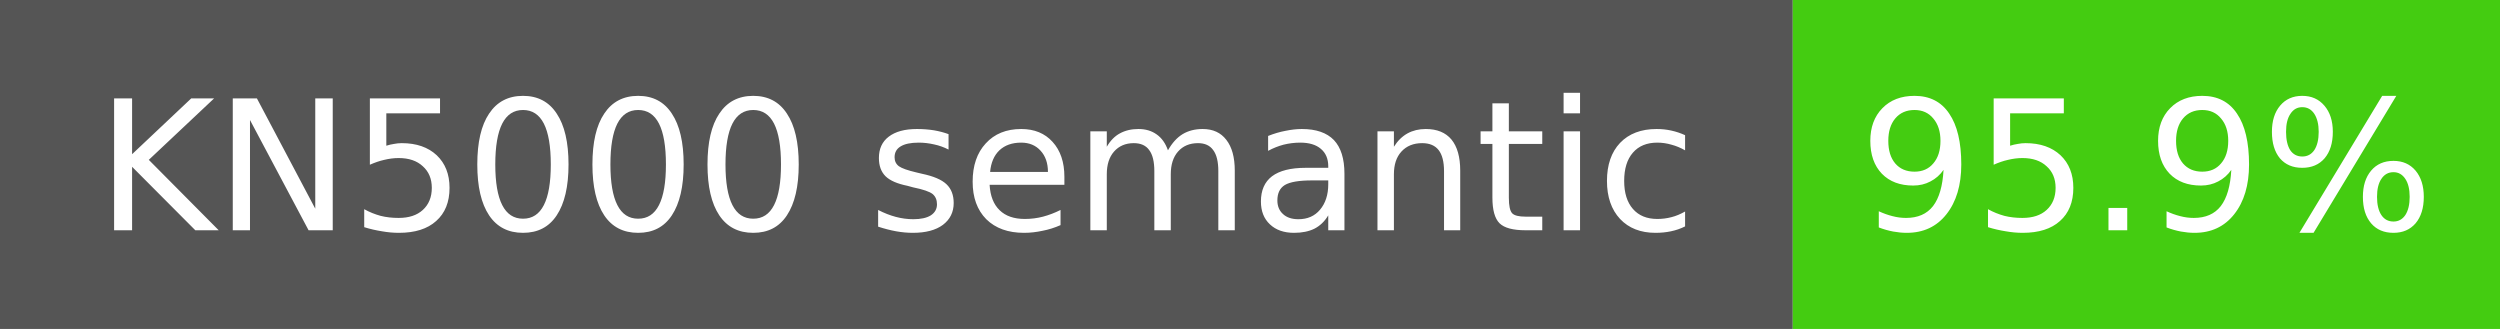
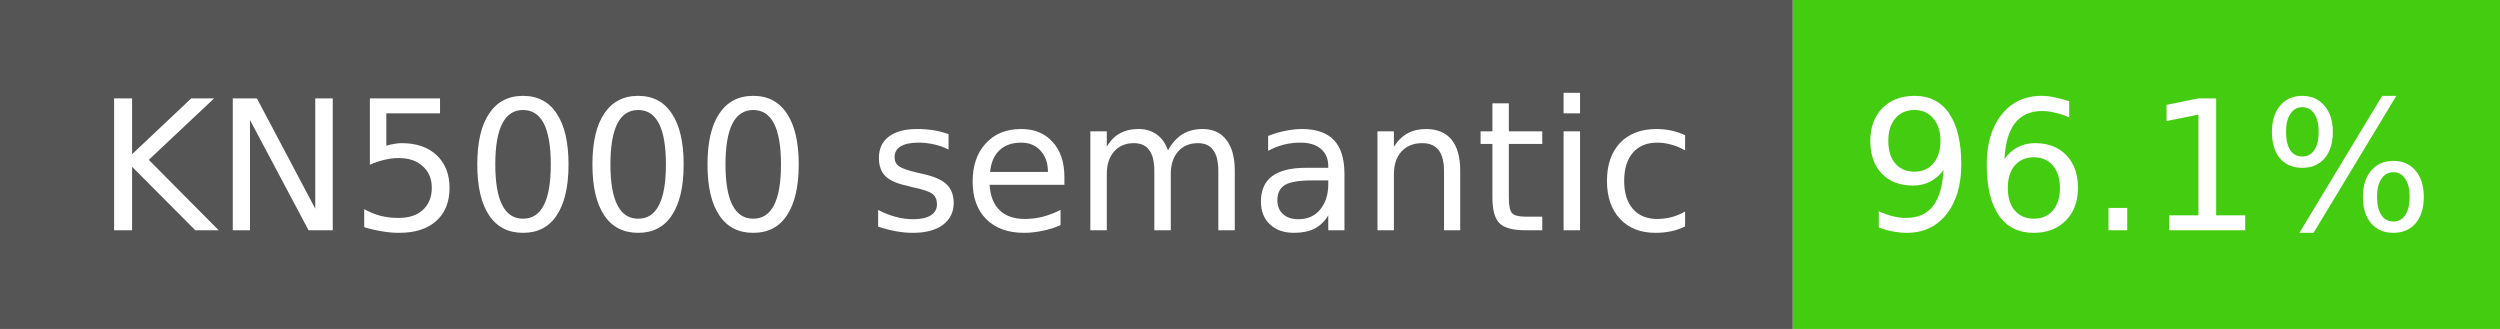
- <svg xmlns="http://www.w3.org/2000/svg" width="152" height="20" role="img" aria-label="KN5000 semantic: 95.9%">
+ <svg xmlns="http://www.w3.org/2000/svg" width="152" height="20" role="img" aria-label="KN5000 semantic: 96.1%">
  <rect width="109" height="20" fill="#555555" />
  <rect x="109" width="43" height="20" fill="#44cc11" />
  <g fill="#ffffff" text-anchor="middle" font-family="Verdana,Geneva,DejaVu Sans,sans-serif" font-size="11">
    <text x="54.5" y="14">KN5000 semantic</text>
-     <text x="130.5" y="14">95.9%</text>
+     <text x="130.5" y="14">96.1%</text>
  </g>
</svg>
